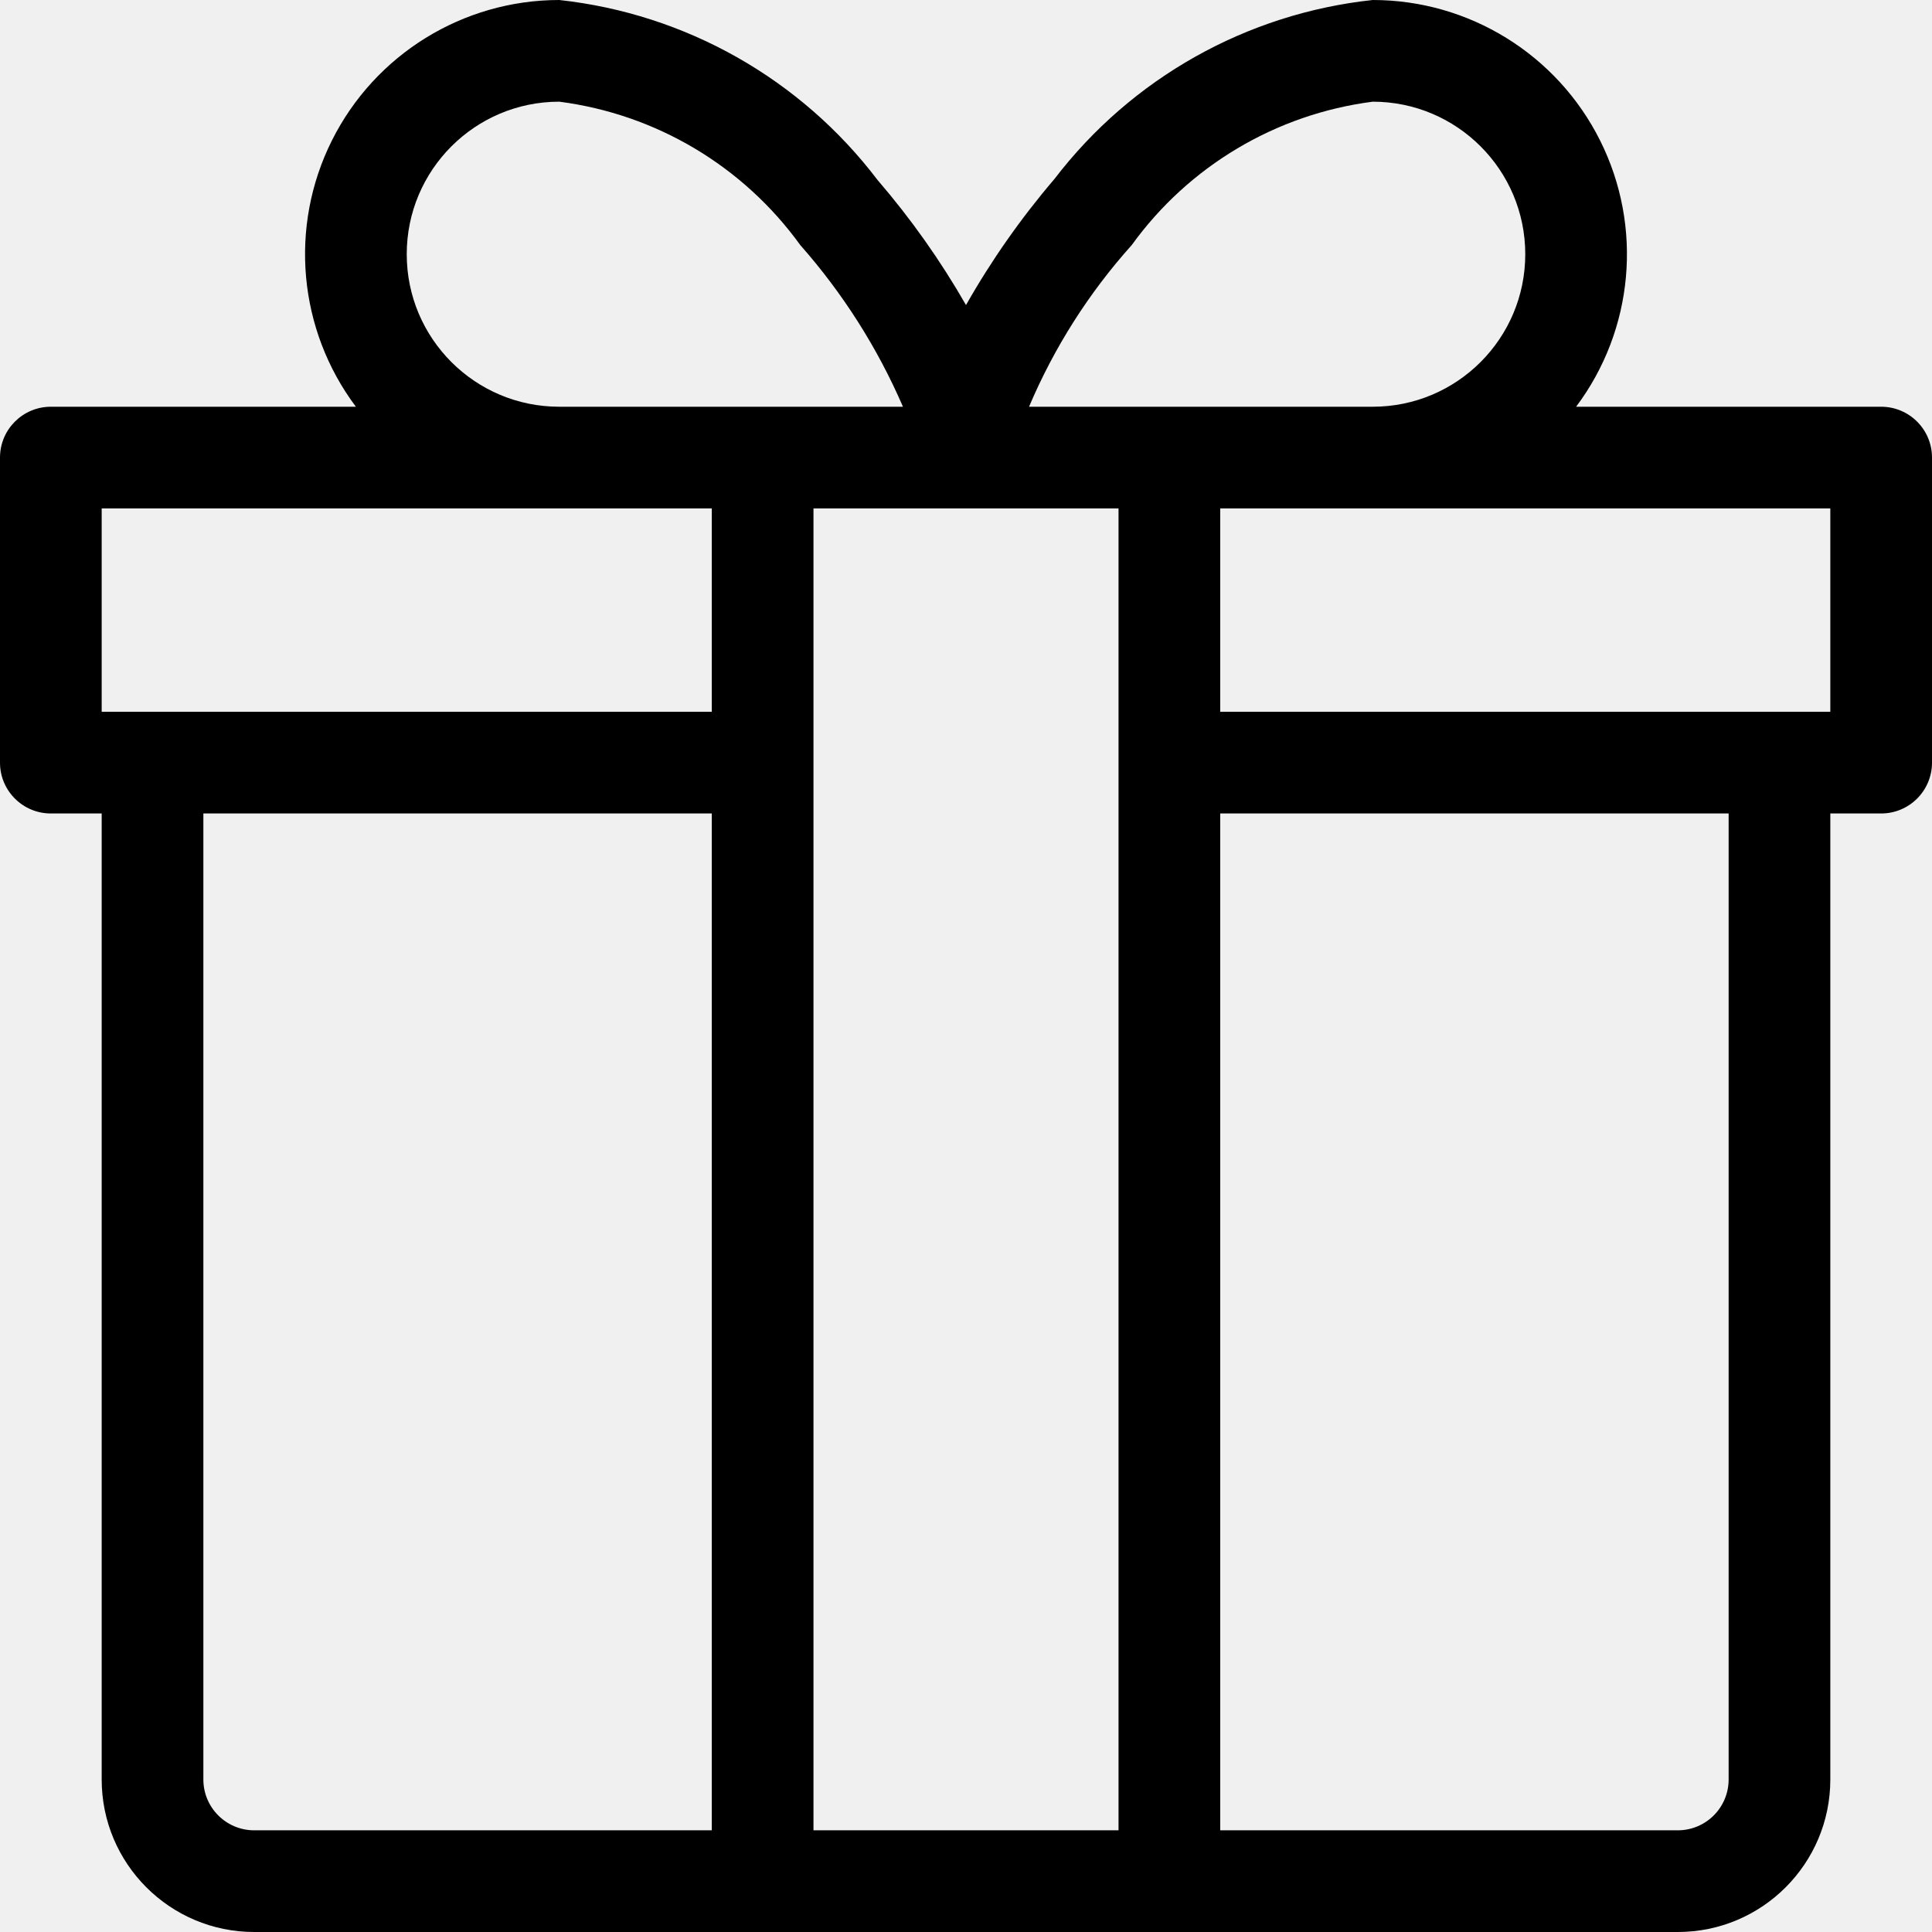
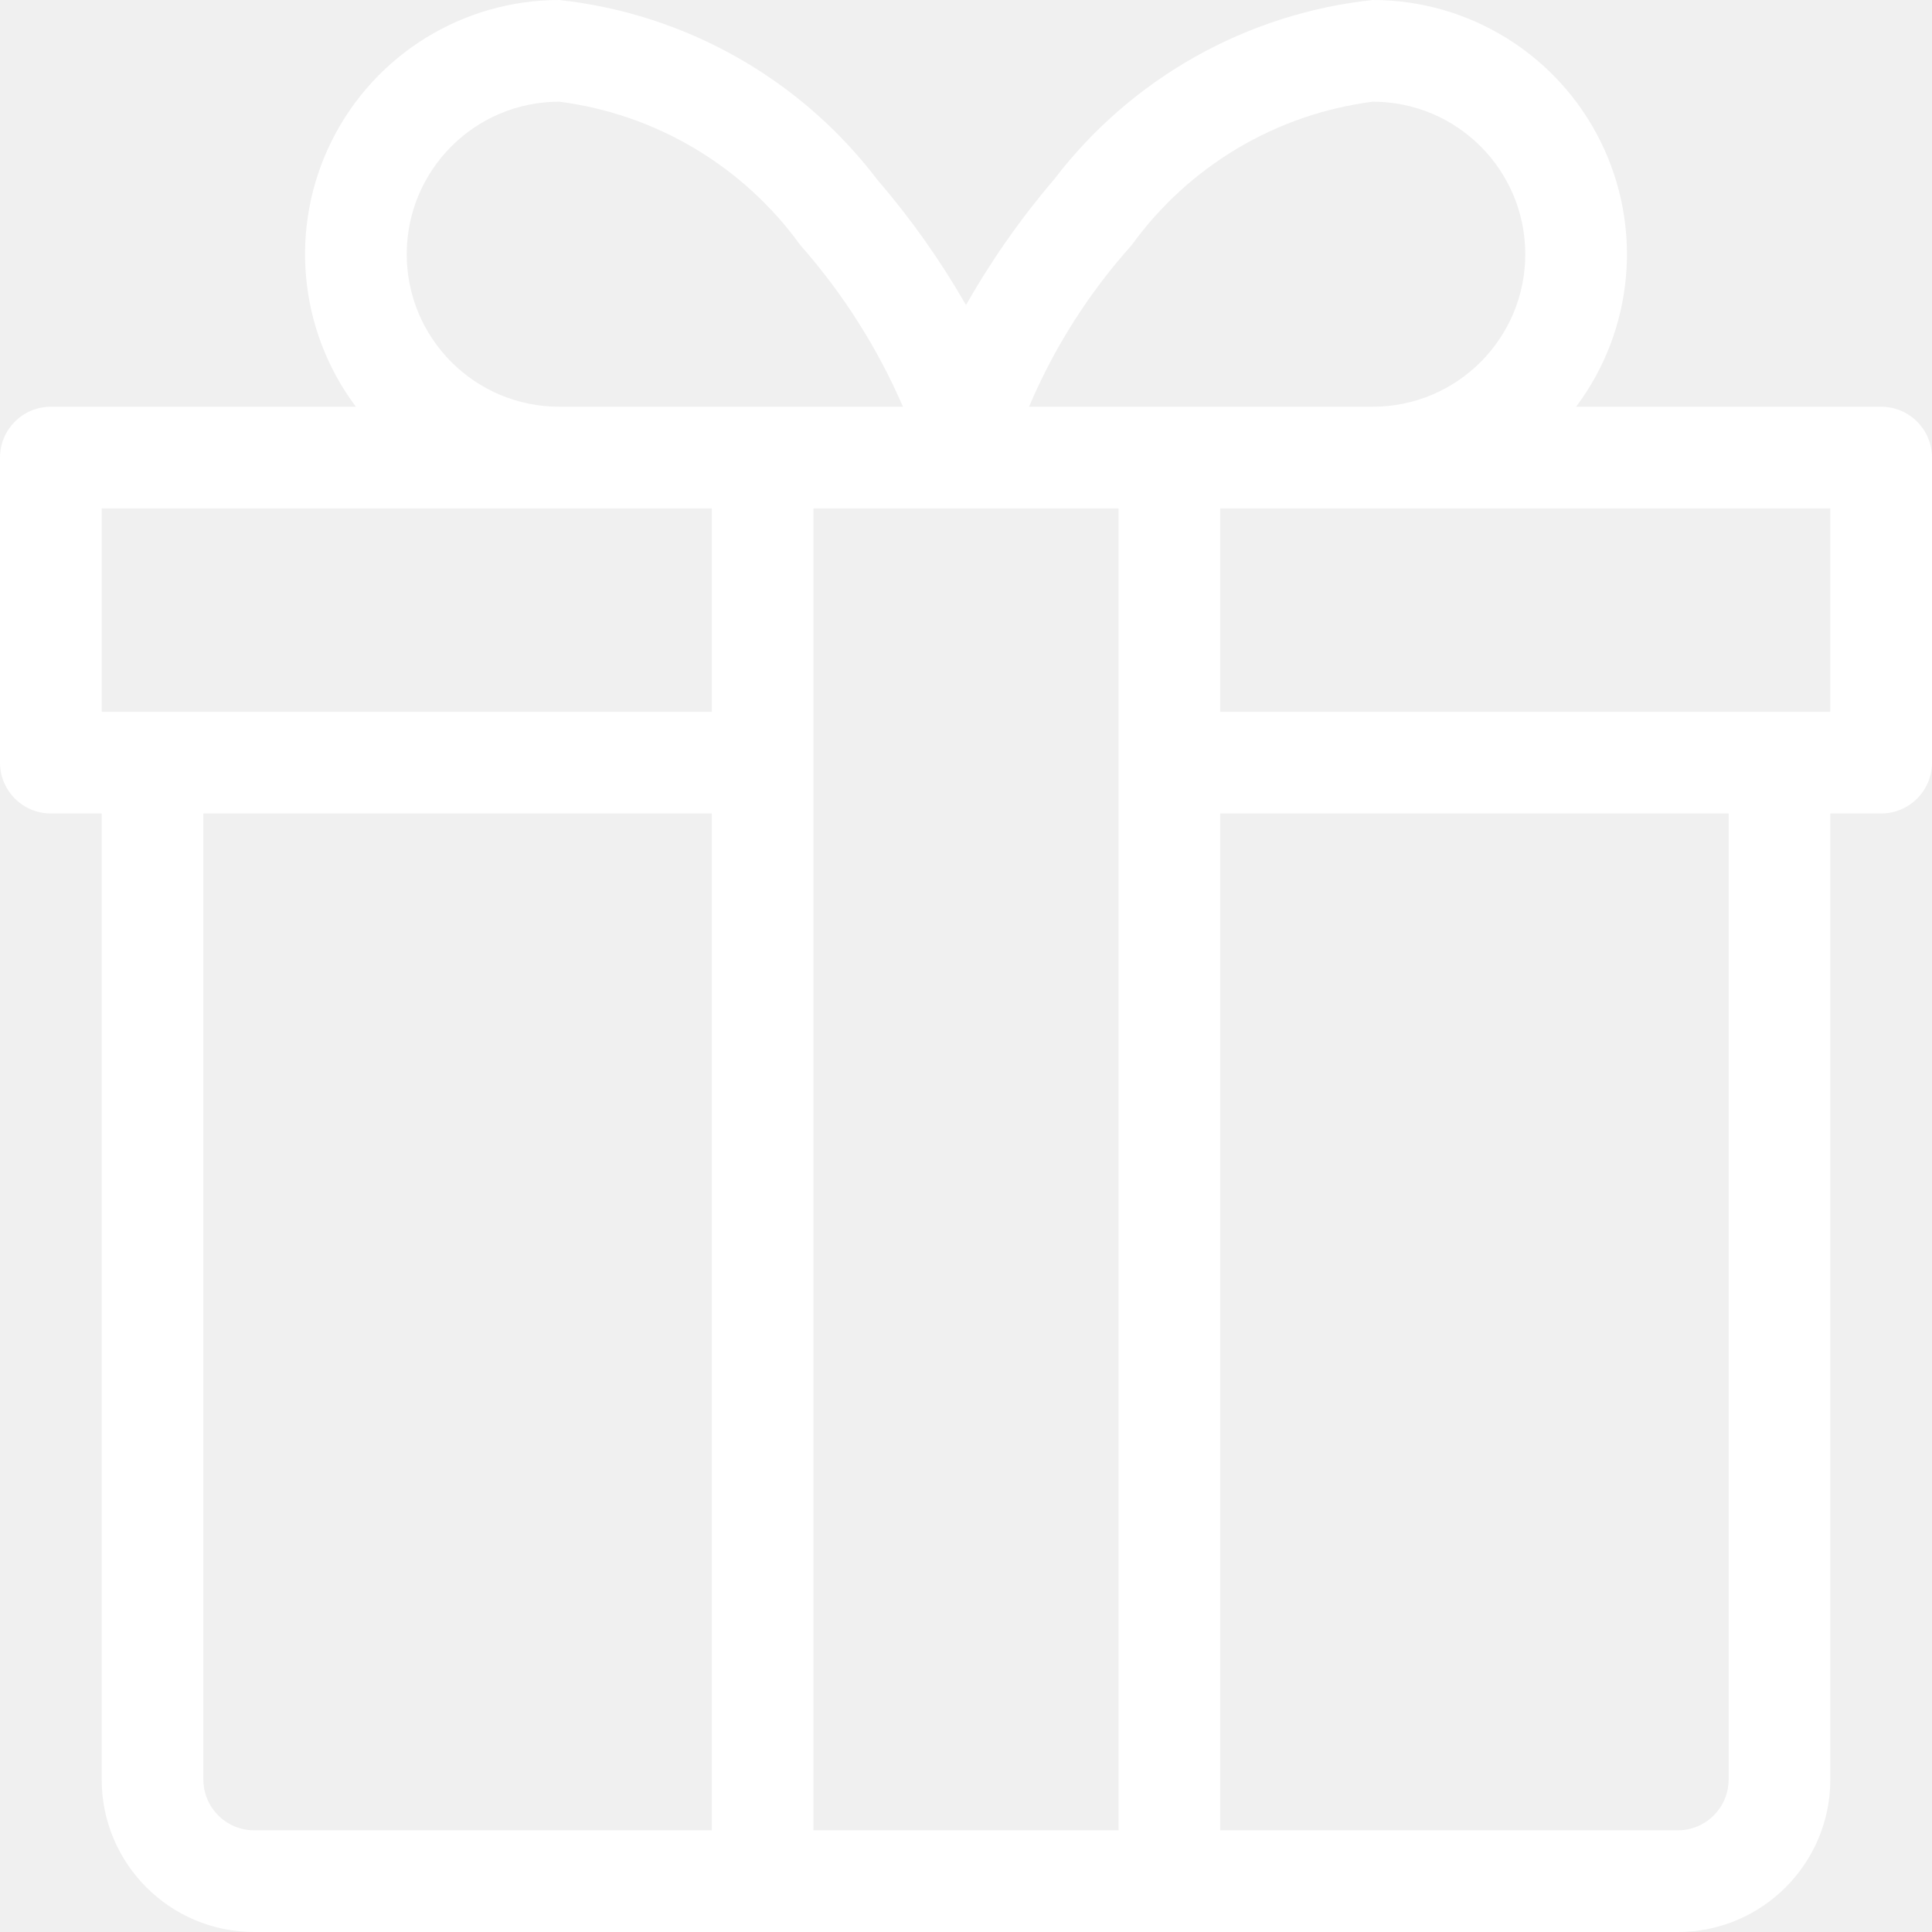
- <svg xmlns="http://www.w3.org/2000/svg" viewBox="0 0 19 19">
+ <svg xmlns="http://www.w3.org/2000/svg" viewBox="0 0 19 19" fill="#fff">
  <path d="M18.5 4h-3a2.5 2.5 0 00-2-4 4.55 4.55 0 00-3.13 1.76A7.93 7.93 0 009.5 3a7.93 7.93 0 00-.87-1.23A4.55 4.55 0 005.5 0a2.5 2.5 0 00-2 4h-3a.5.5 0 00-.5.5v3a.5.5 0 00.5.5H1v9.5A1.5 1.5 0 002.5 19h14a1.5 1.5 0 001.5-1.5V8h.5a.5.5 0 00.5-.5v-3a.5.5 0 00-.5-.5zm-7.37-1.59A3.47 3.47 0 0113.5 1a1.5 1.5 0 010 3h-3.38a5.72 5.72 0 011.01-1.59zM11 18H8V5h3zM4 2.5A1.5 1.5 0 015.5 1a3.47 3.47 0 012.37 1.41A6 6 0 018.88 4H5.5A1.5 1.5 0 014 2.5zM1 5h6v2H1zm1 12.5V8h5v10H2.5a.5.5 0 01-.5-.5zm15 0a.5.5 0 01-.5.5H12V8h5zM18 7h-6V5h6z" data-name="Layer 1" />
</svg>
